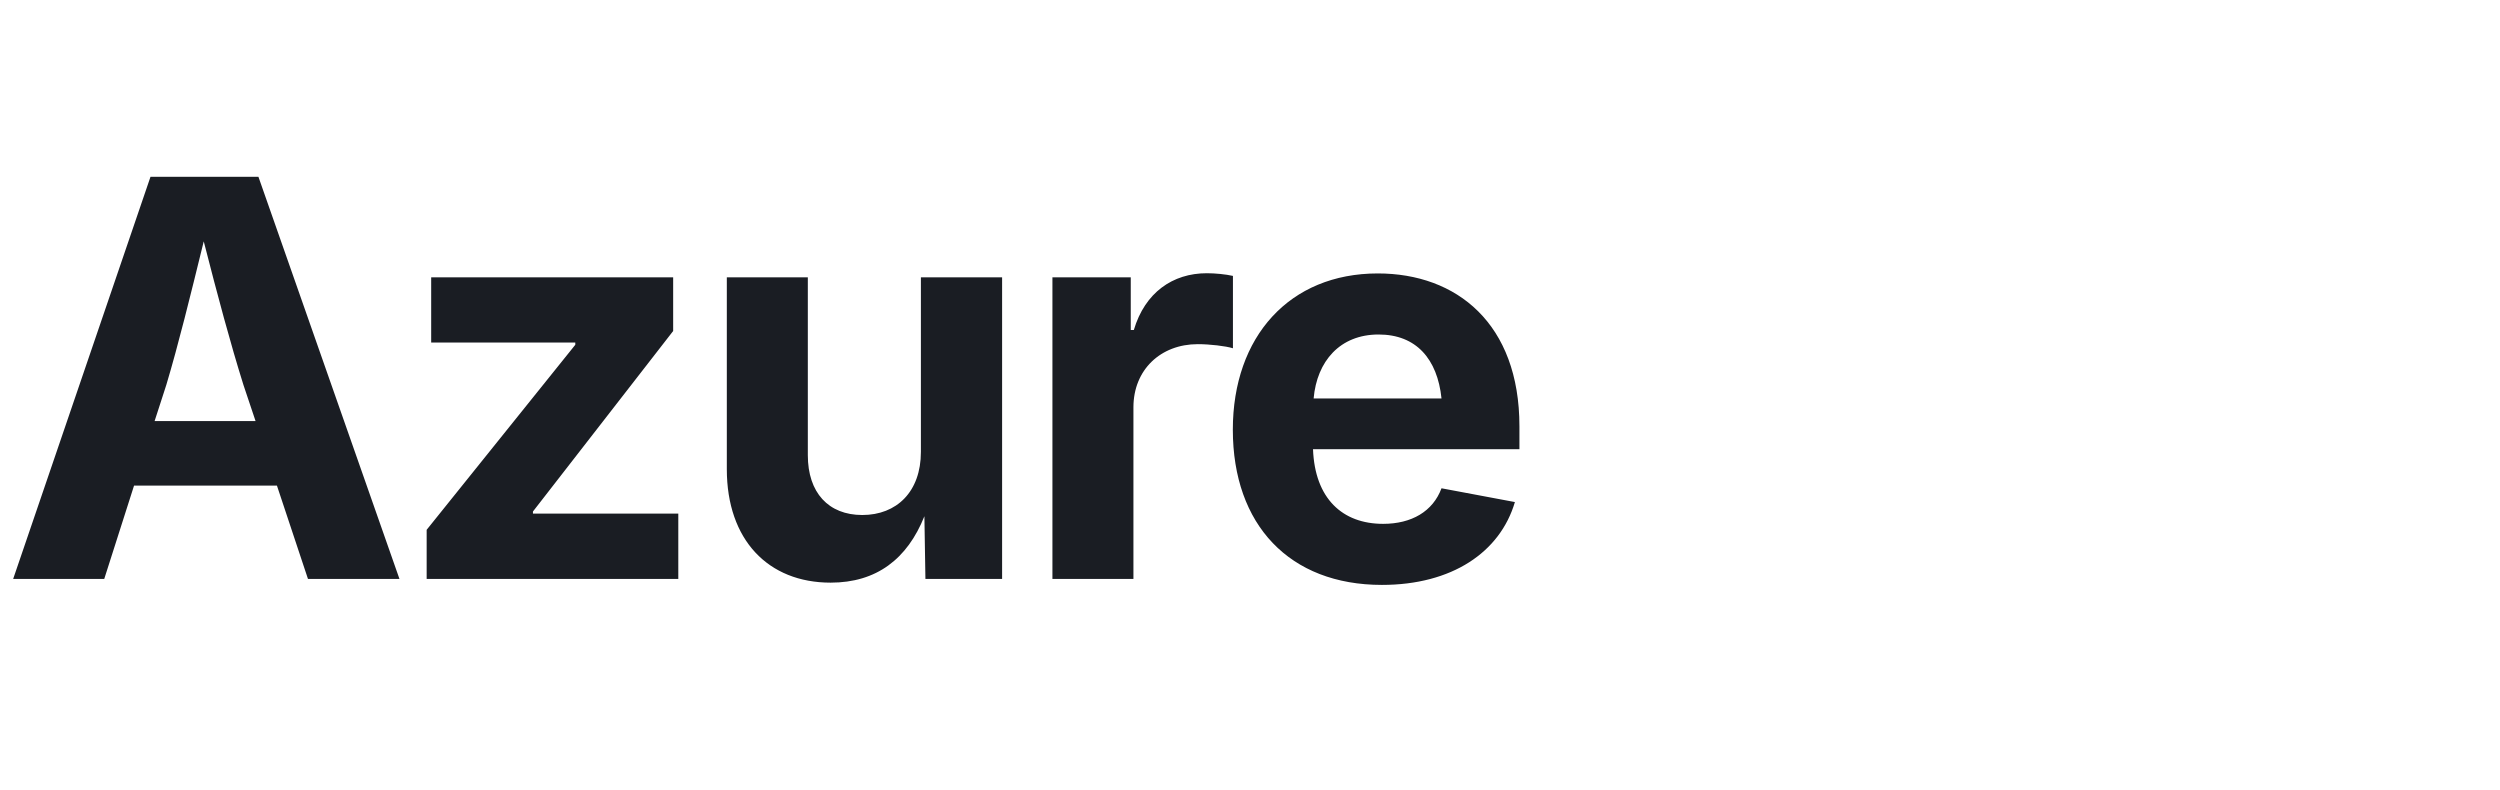
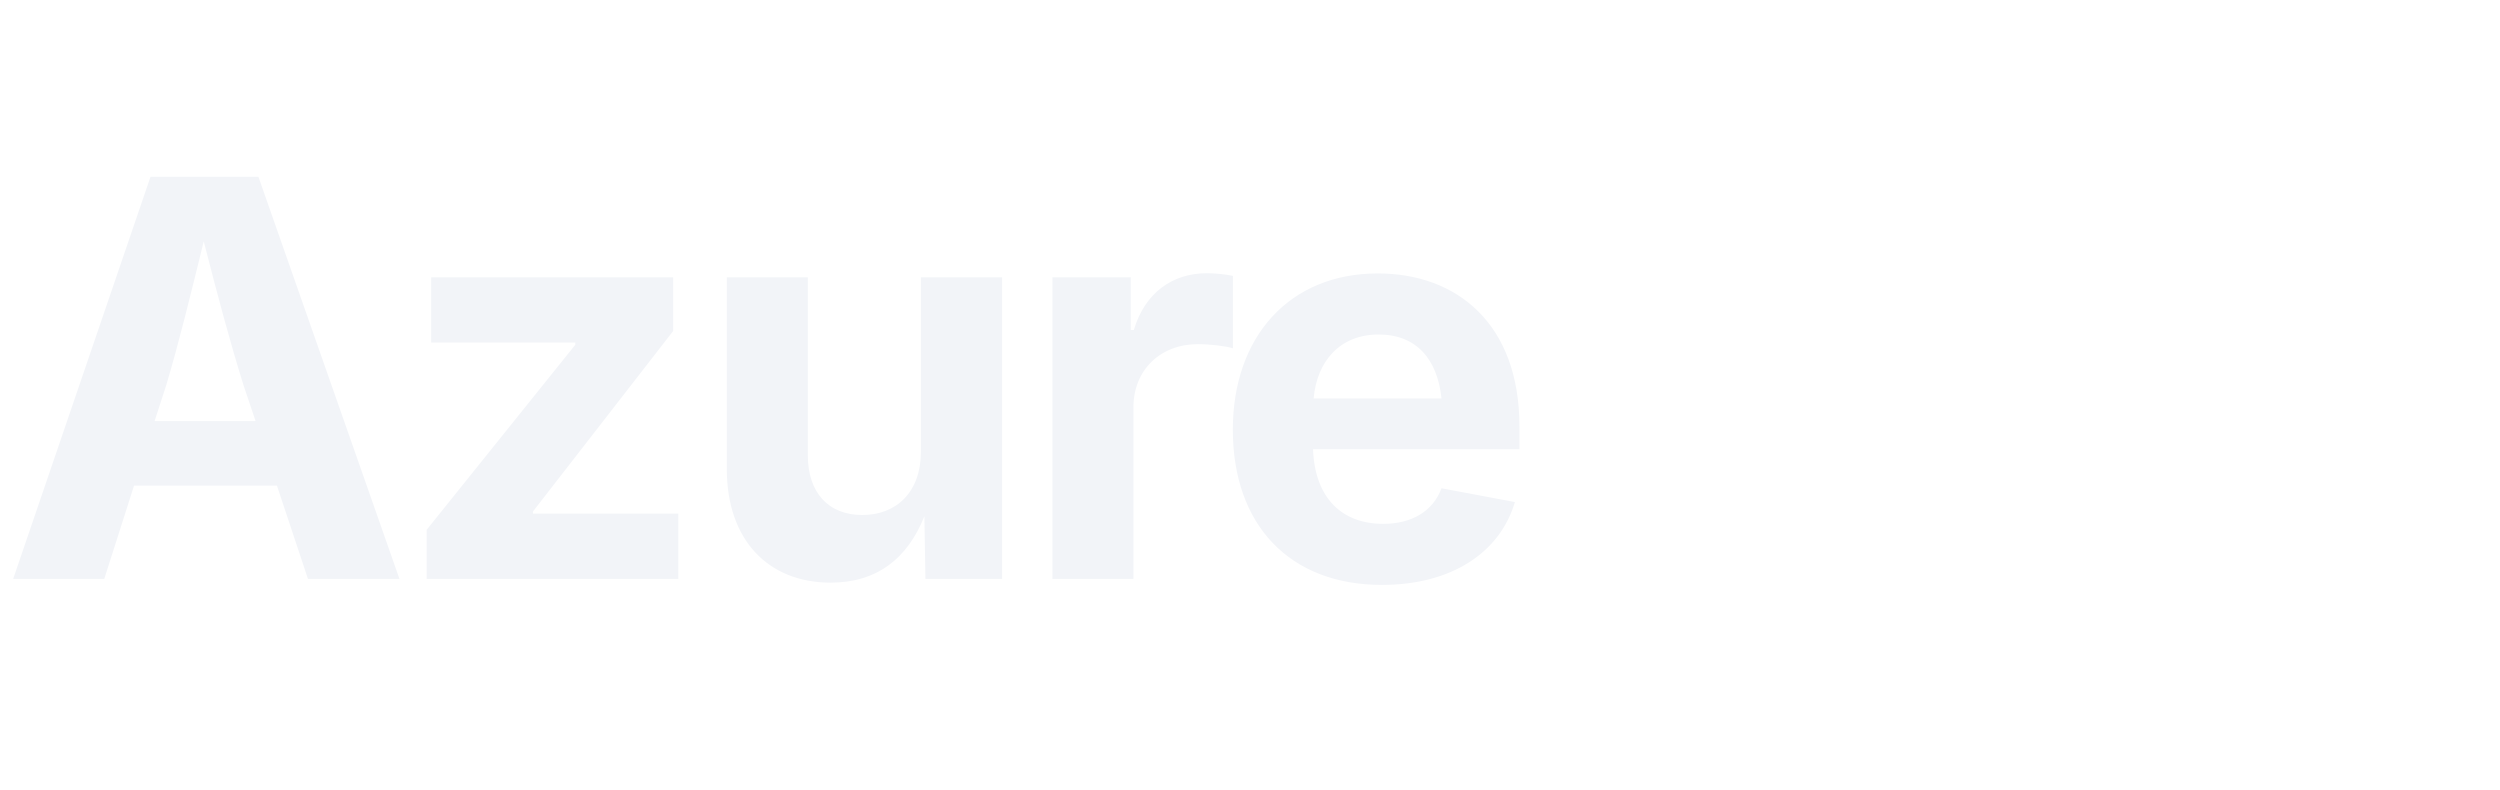
<svg xmlns="http://www.w3.org/2000/svg" viewBox="0 0 190 60" width="190" height="60" role="img" aria-label="Azure">
-   <text x="0" y="44" fill="#1a1d23" font-family="'DM Sans','Inter','Helvetica Neue',Helvetica,Arial,sans-serif" font-size="42" font-weight="700" letter-spacing="-1.4">Azure</text>
+   <text x="0" y="44" fill="#f2f4f8" font-family="'DM Sans','Inter','Helvetica Neue',Helvetica,Arial,sans-serif" font-size="42" font-weight="700" letter-spacing="-1.4">Azure</text>
</svg>
